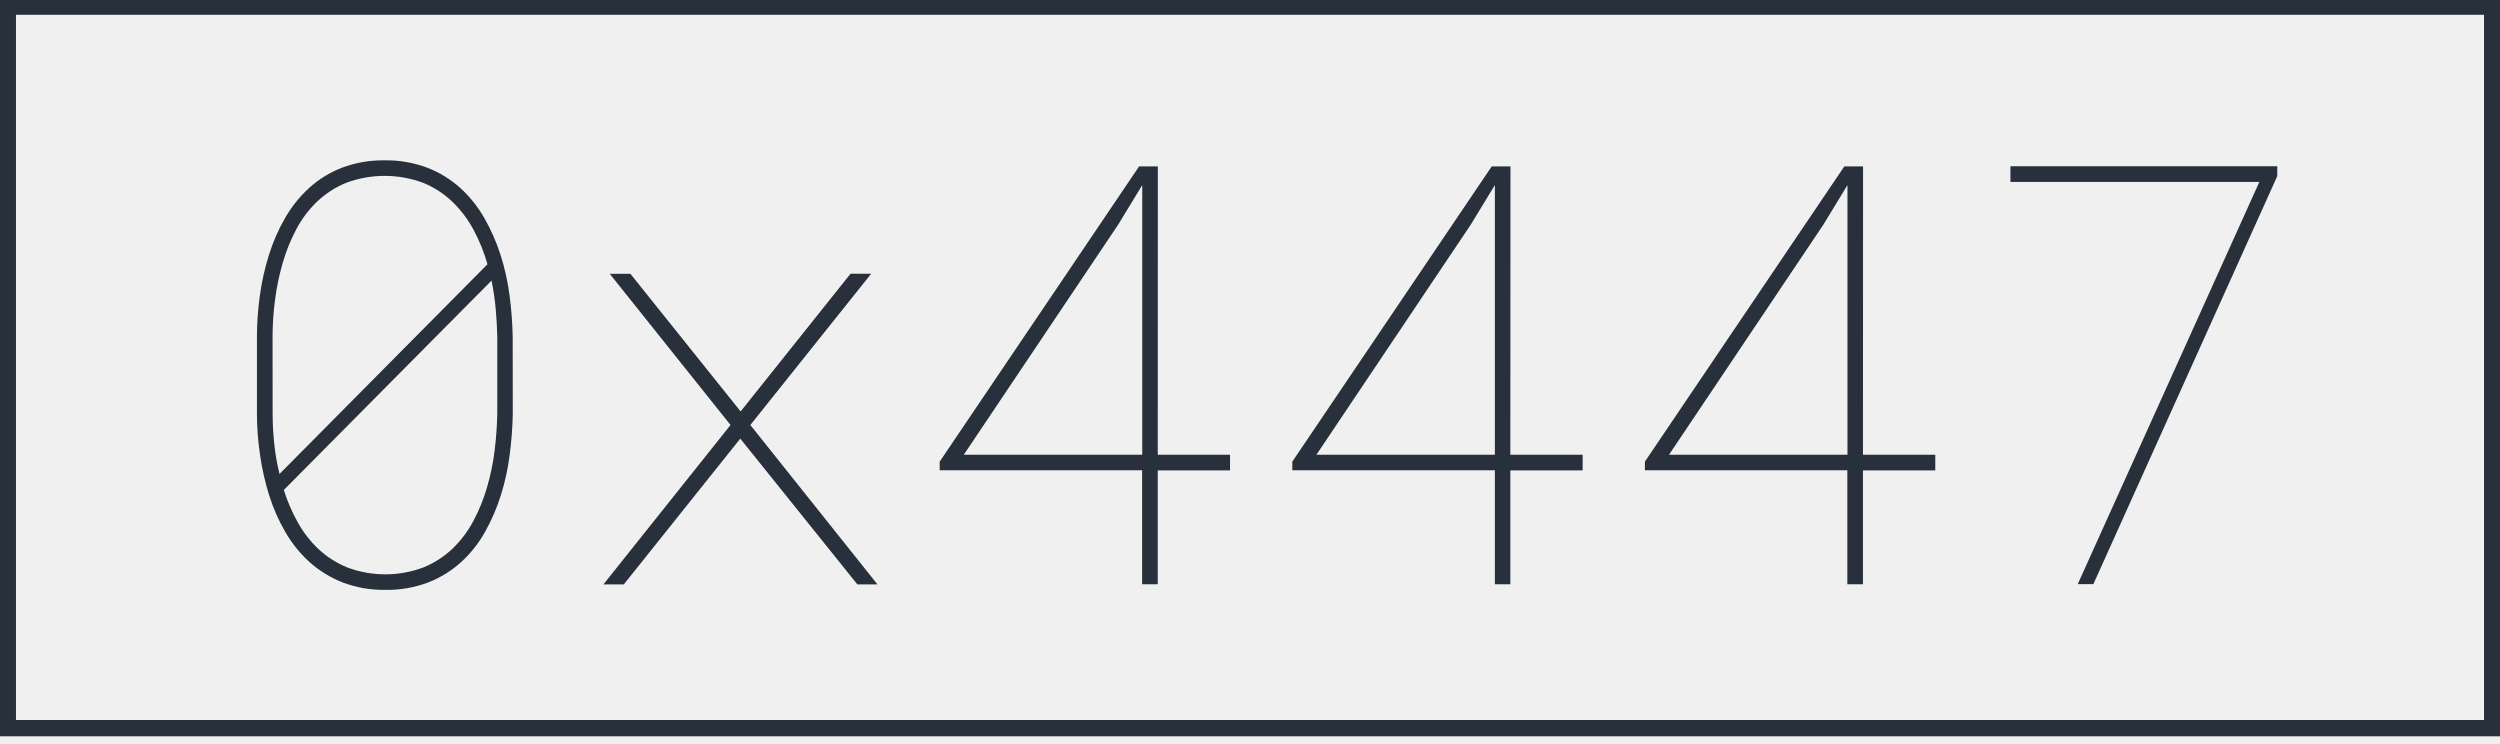
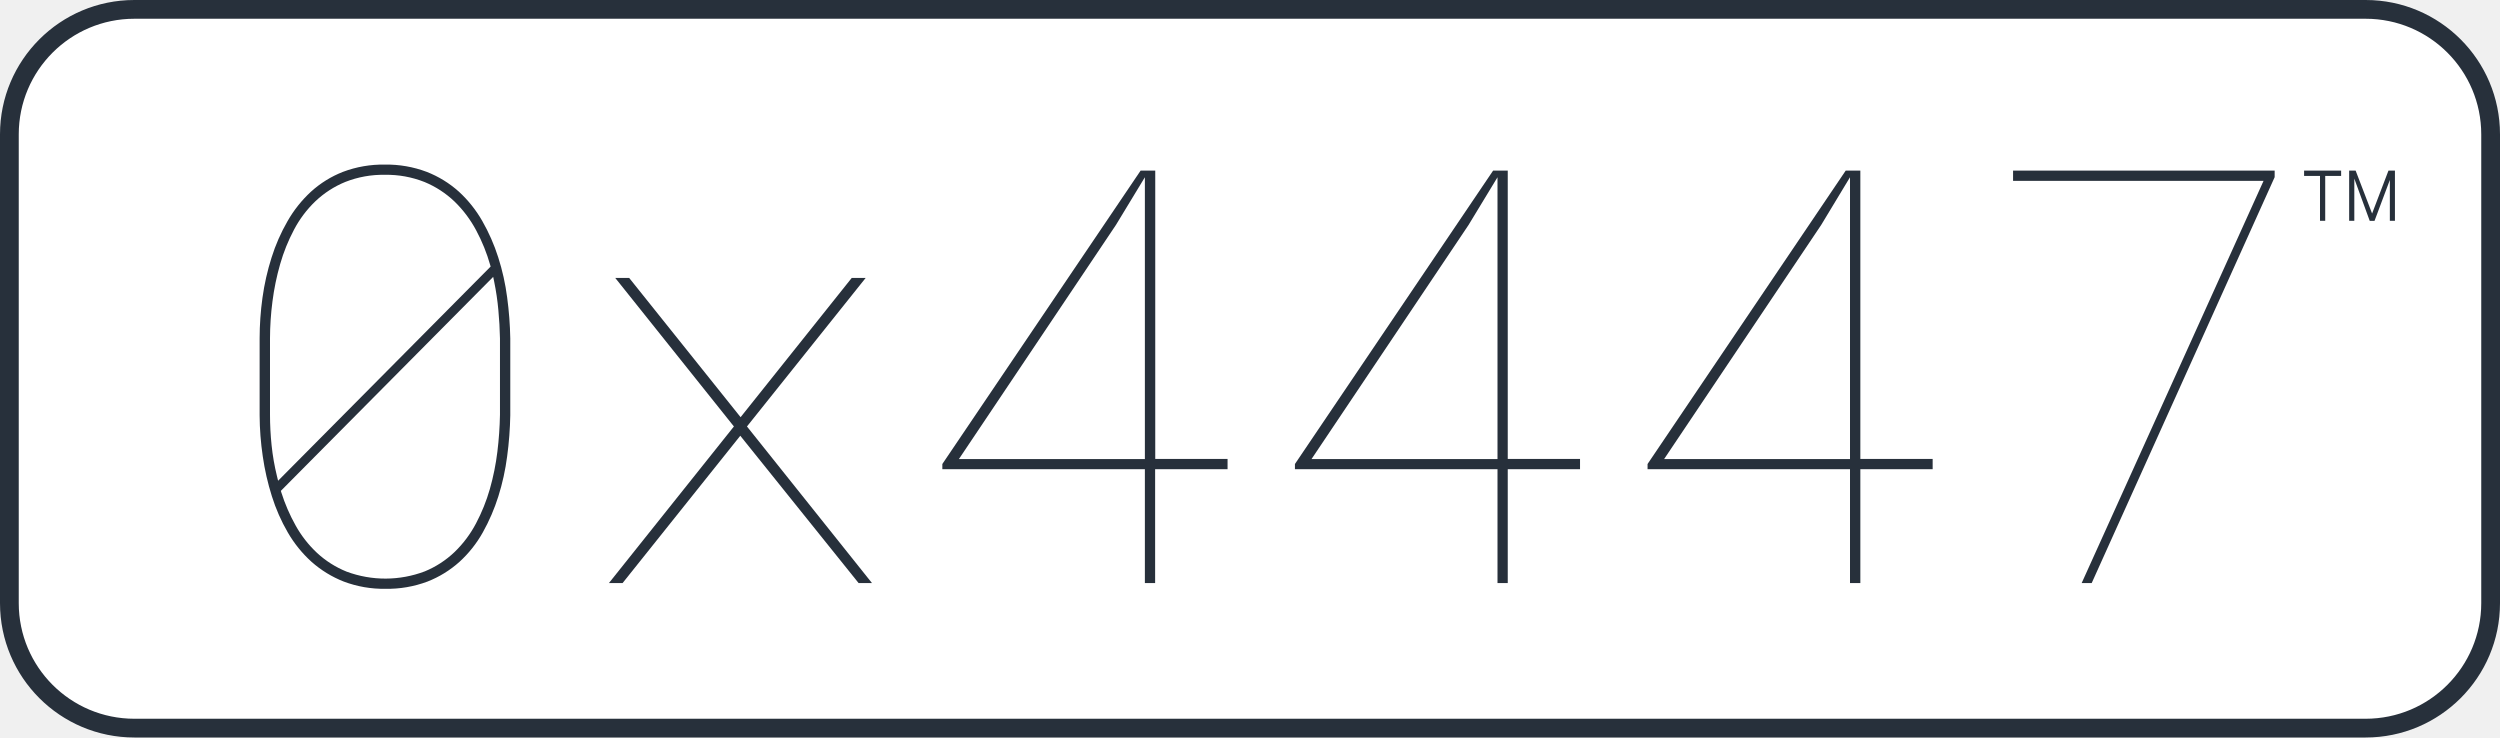
- <svg xmlns="http://www.w3.org/2000/svg" id="Layer_1" data-name="Layer 1" viewBox="0 105 800 238">
+ <svg xmlns="http://www.w3.org/2000/svg" xmlns:xlink="http://www.w3.org/1999/xlink" id="Layer_1" data-name="Layer 1" viewBox="0 0 800 236">
  <defs>
-     <style>.cls-1{fill:#27303b;}</style>
+     <style>.cls-1{fill:#27303b;}.cls-2{fill:#fff;}</style>
+     <symbol id="New_Symbol_1" data-name="New Symbol 1" viewBox="0 0 29.09 16.07">
+       <path class="cls-1" d="M11.85,1.71H6.76V16.07H5.09V1.71H0V0H11.85ZM27.44,3l-4.9,13.08H21L16.07,2.57v13.5H14.42V0h2.07l5.27,13.74L27,0h2.07V16.07H27.44Z" />
+     </symbol>
  </defs>
-   <path class="cls-1" d="M164.09,237.39a117.09,117.09,0,0,1-1,13.22,75.31,75.31,0,0,1-2.84,12.95,61.46,61.46,0,0,1-5.1,11.75,38.38,38.38,0,0,1-7.62,9.59,34.14,34.14,0,0,1-10.51,6.48,37,37,0,0,1-13.73,2.38,36.72,36.72,0,0,1-13.63-2.38,34.75,34.75,0,0,1-10.56-6.48,39.58,39.58,0,0,1-7.76-9.59,58.19,58.19,0,0,1-5.19-11.75,81.53,81.53,0,0,1-2.93-12.95,91.6,91.6,0,0,1-1-13.22v-24.6a97,97,0,0,1,.92-13.13,79.47,79.47,0,0,1,2.89-13,59.17,59.17,0,0,1,5.14-11.8,40.09,40.09,0,0,1,7.67-9.64,33.68,33.68,0,0,1,10.51-6.52,37,37,0,0,1,13.73-2.39,37,37,0,0,1,13.72,2.39,34.36,34.36,0,0,1,10.52,6.47,39.5,39.5,0,0,1,7.66,9.6,61.28,61.28,0,0,1,5.19,11.79,73.11,73.11,0,0,1,2.89,13,117.09,117.09,0,0,1,1,13.22Zm-76.85-.18a96.44,96.44,0,0,0,.5,9.68,73,73,0,0,0,1.7,9.78L156,189.56a55.42,55.42,0,0,0-4.41-10.93,36.58,36.58,0,0,0-6.75-9,30,30,0,0,0-9.36-6.1,35.28,35.28,0,0,0-24.66-.05,29.91,29.91,0,0,0-9.31,6,34.78,34.78,0,0,0-6.71,8.9,56.33,56.33,0,0,0-4.36,10.84A79.24,79.24,0,0,0,88,201a92.12,92.12,0,0,0-.78,11.76Zm71.89-24.42q-.09-4.41-.51-9a81.74,81.74,0,0,0-1.33-9l-66.47,67a54.72,54.72,0,0,0,4.5,10.42,35.11,35.11,0,0,0,6.7,8.59,30.13,30.13,0,0,0,9.23,5.83,34.66,34.66,0,0,0,24.33-.09,30,30,0,0,0,9.32-6.06,35.15,35.15,0,0,0,6.65-8.91,55.86,55.86,0,0,0,4.36-10.83A74.53,74.53,0,0,0,158.3,249a112.49,112.49,0,0,0,.83-11.75Z" />
-   <path class="cls-1" d="M237,236.66l35.17-44.07h6.61L240.11,241l40.67,51h-6.43l-37.46-46.64-37.27,46.64H193.1l40.67-51-38.65-48.38h6.61Z" />
-   <path class="cls-1" d="M370.48,250.52h23.13v5H370.48v36.45h-5V255.48H300.7v-2.76l63.81-94.47h6Zm-62.07,0h57.11v-86.3l-7.71,12.67Z" />
-   <path class="cls-1" d="M483.31,250.52h23.14v5H483.31v36.45h-4.95V255.48H413.54v-2.76l63.81-94.47h6Zm-62.06,0h57.11v-86.3l-7.72,12.67Z" />
-   <path class="cls-1" d="M596.15,250.52h23.14v5H596.15v36.45h-5V255.48H526.37v-2.76l63.81-94.47h6Zm-62.07,0h57.11v-86.3l-7.71,12.67Z" />
-   <path class="cls-1" d="M728.72,161.37,669.87,291.93h-5L723,163.21H643.34v-5h85.38Z" />
-   <path class="cls-1" d="M800.11,340.62H-.11V104.51H800.11Zm-795-5.22H794.89V109.73H5.11Z" />
+   <rect class="cls-2" x="3" y="3" width="794" height="230" rx="40" />
+   <path class="cls-1" d="M757,236H43A43,43,0,0,1,0,193V43A43,43,0,0,1,43,0H757a43,43,0,0,1,43,43V193A43,43,0,0,1,757,236ZM43,6A37,37,0,0,0,6,43V193a37,37,0,0,0,37,37H757a37,37,0,0,0,37-37V43A37,37,0,0,0,757,6Z" />
+   <use width="29.09" height="16.07" transform="translate(737.31 54.59)" xlink:href="#New_Symbol_1" />
+   <path class="cls-1" d="M123.33,188.42A36.17,36.17,0,0,1,110,186.1a34.57,34.57,0,0,1-10.31-6.32,39,39,0,0,1-7.59-9.39A57.14,57.14,0,0,1,87,158.8,80.14,80.14,0,0,1,84.08,146a92.91,92.91,0,0,1-1-13.1V108.28a95.34,95.34,0,0,1,.91-13A77.77,77.77,0,0,1,86.9,82.42,57.74,57.74,0,0,1,92,70.79a39.32,39.32,0,0,1,7.5-9.44A33.23,33.23,0,0,1,109.73,55a36.17,36.17,0,0,1,13.41-2.33A36.23,36.23,0,0,1,136.56,55a33.8,33.8,0,0,1,10.26,6.31,39.05,39.05,0,0,1,7.5,9.39,60.3,60.3,0,0,1,5.11,11.64,72.2,72.2,0,0,1,2.86,12.84,113.4,113.4,0,0,1,1,13.13v24.59a113.22,113.22,0,0,1-1,13.11,74.51,74.51,0,0,1-2.81,12.8,61,61,0,0,1-5,11.59,37.56,37.56,0,0,1-7.45,9.39,33.71,33.71,0,0,1-10.26,6.32A36.42,36.42,0,0,1,123.33,188.42ZM89.87,157.08l.15.49a56.61,56.61,0,0,0,4.57,10.57,35.89,35.89,0,0,0,6.86,8.79,31,31,0,0,0,9.48,6,35.57,35.57,0,0,0,25-.09,30.74,30.74,0,0,0,9.57-6.23,36.14,36.14,0,0,0,6.82-9.11,57.24,57.24,0,0,0,4.43-11,78,78,0,0,0,2.41-11.93,114.36,114.36,0,0,0,.83-11.84V108.28c-.06-3-.23-6-.51-9a81.86,81.86,0,0,0-1.34-9.14l-.32-1.54ZM123.14,55.94a32.81,32.81,0,0,0-12.62,2.27,30.94,30.94,0,0,0-9.58,6.18,35.4,35.4,0,0,0-6.86,9.12,56.64,56.64,0,0,0-4.43,11,79.85,79.85,0,0,0-2.46,11.93,93.56,93.56,0,0,0-.79,11.85v24.43a95.19,95.19,0,0,0,.51,9.77,73.37,73.37,0,0,0,1.72,9.89l.36,1.46L157,85.3l-.13-.47a55.59,55.59,0,0,0-4.48-11.09,37.19,37.19,0,0,0-6.9-9.21,31.1,31.1,0,0,0-9.62-6.28A32.88,32.88,0,0,0,123.14,55.94Z" />
+   <polygon class="cls-1" points="274.76 186.59 236.89 139.44 199.22 186.59 194.85 186.59 234.85 136.47 196.87 88.93 201.33 88.93 236.99 133.5 272.56 88.93 277.02 88.93 239.03 136.47 279.04 186.59 274.76 186.59" />
+   <path class="cls-1" d="M366.36,186.59V150.14H301.55v-1.66L365,54.59h4.68v92.27h23.14v3.28H369.64v36.45ZM357.09,72l-50.25,74.91h59.52V56.72Z" />
+   <path class="cls-1" d="M479.2,186.59V150.14H414.38v-1.66L477.8,54.59h4.68v92.27h23.13v3.28H482.48v36.45ZM469.93,72l-50.25,74.91H479.2V56.72Z" />
+   <path class="cls-1" d="M592,186.59V150.14H527.22v-1.66l63.41-93.89h4.68v92.27h23.14v3.28H595.31v36.45ZM582.77,72l-50.26,74.91H592V56.72Z" />
+   <polygon class="cls-1" points="666.13 186.59 724.34 57.87 644.18 57.87 644.18 54.59 727.89 54.59 727.89 56.69 669.34 186.59 666.13 186.59" />
</svg>
